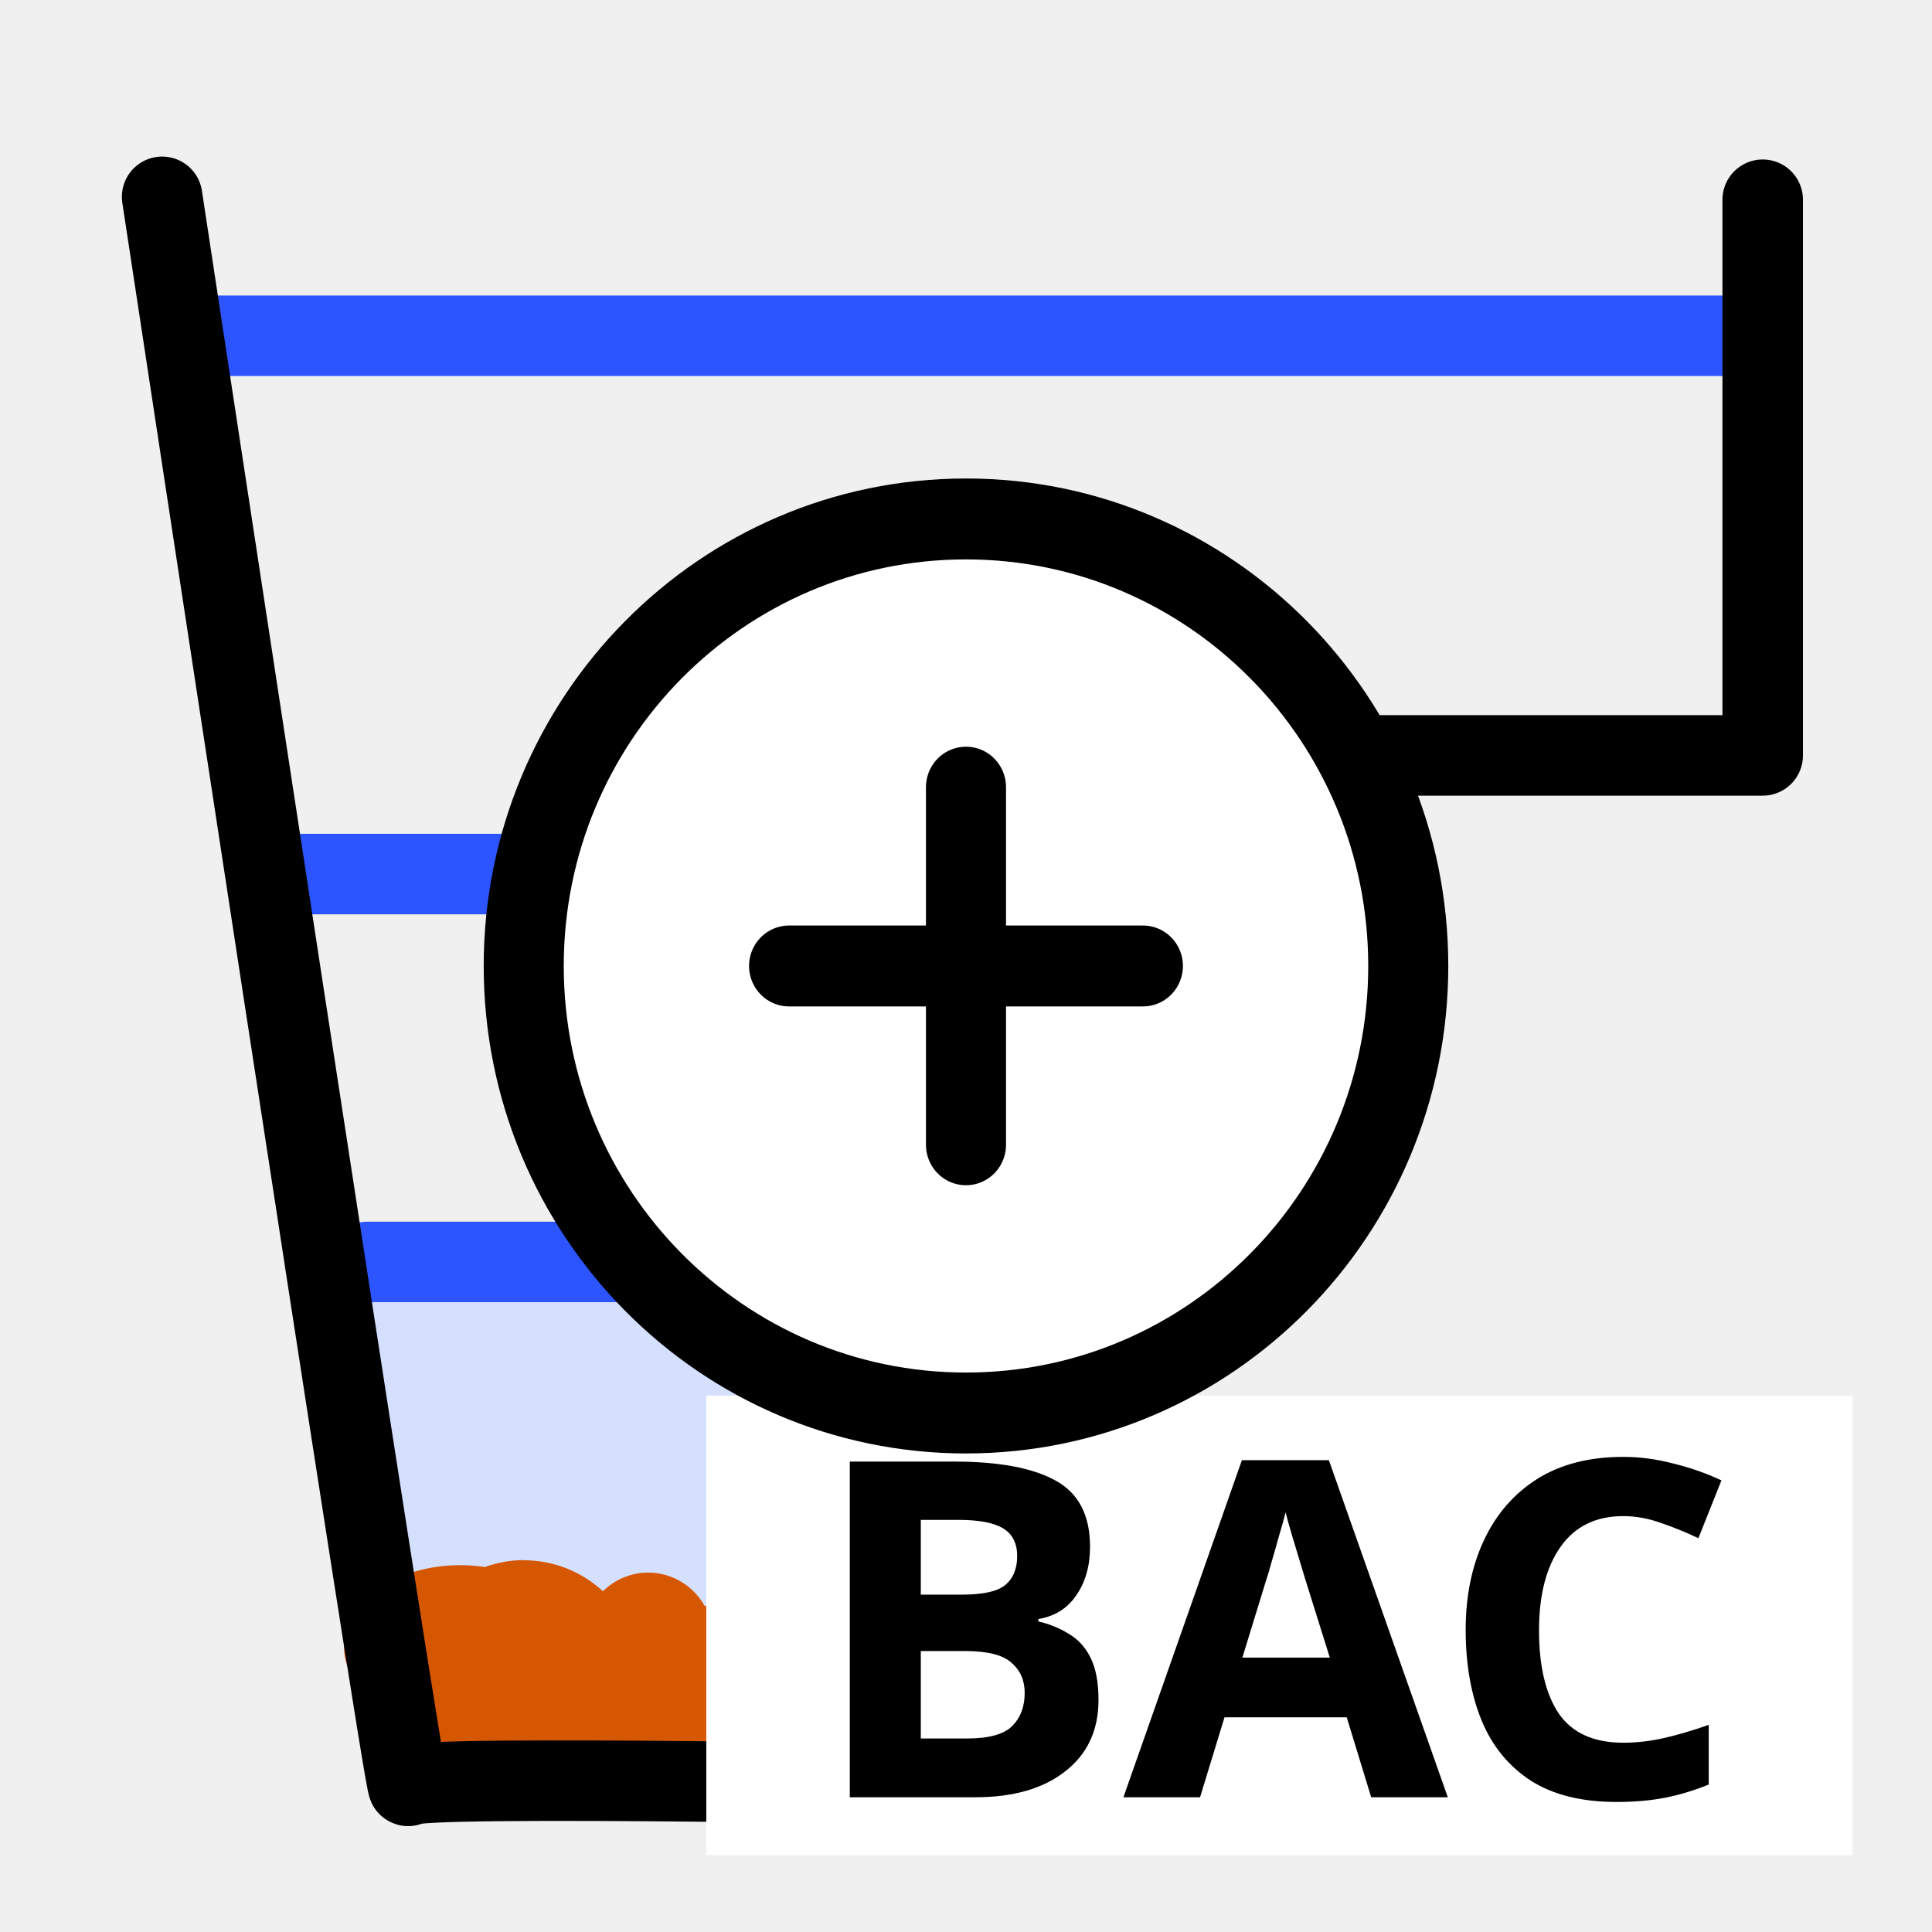
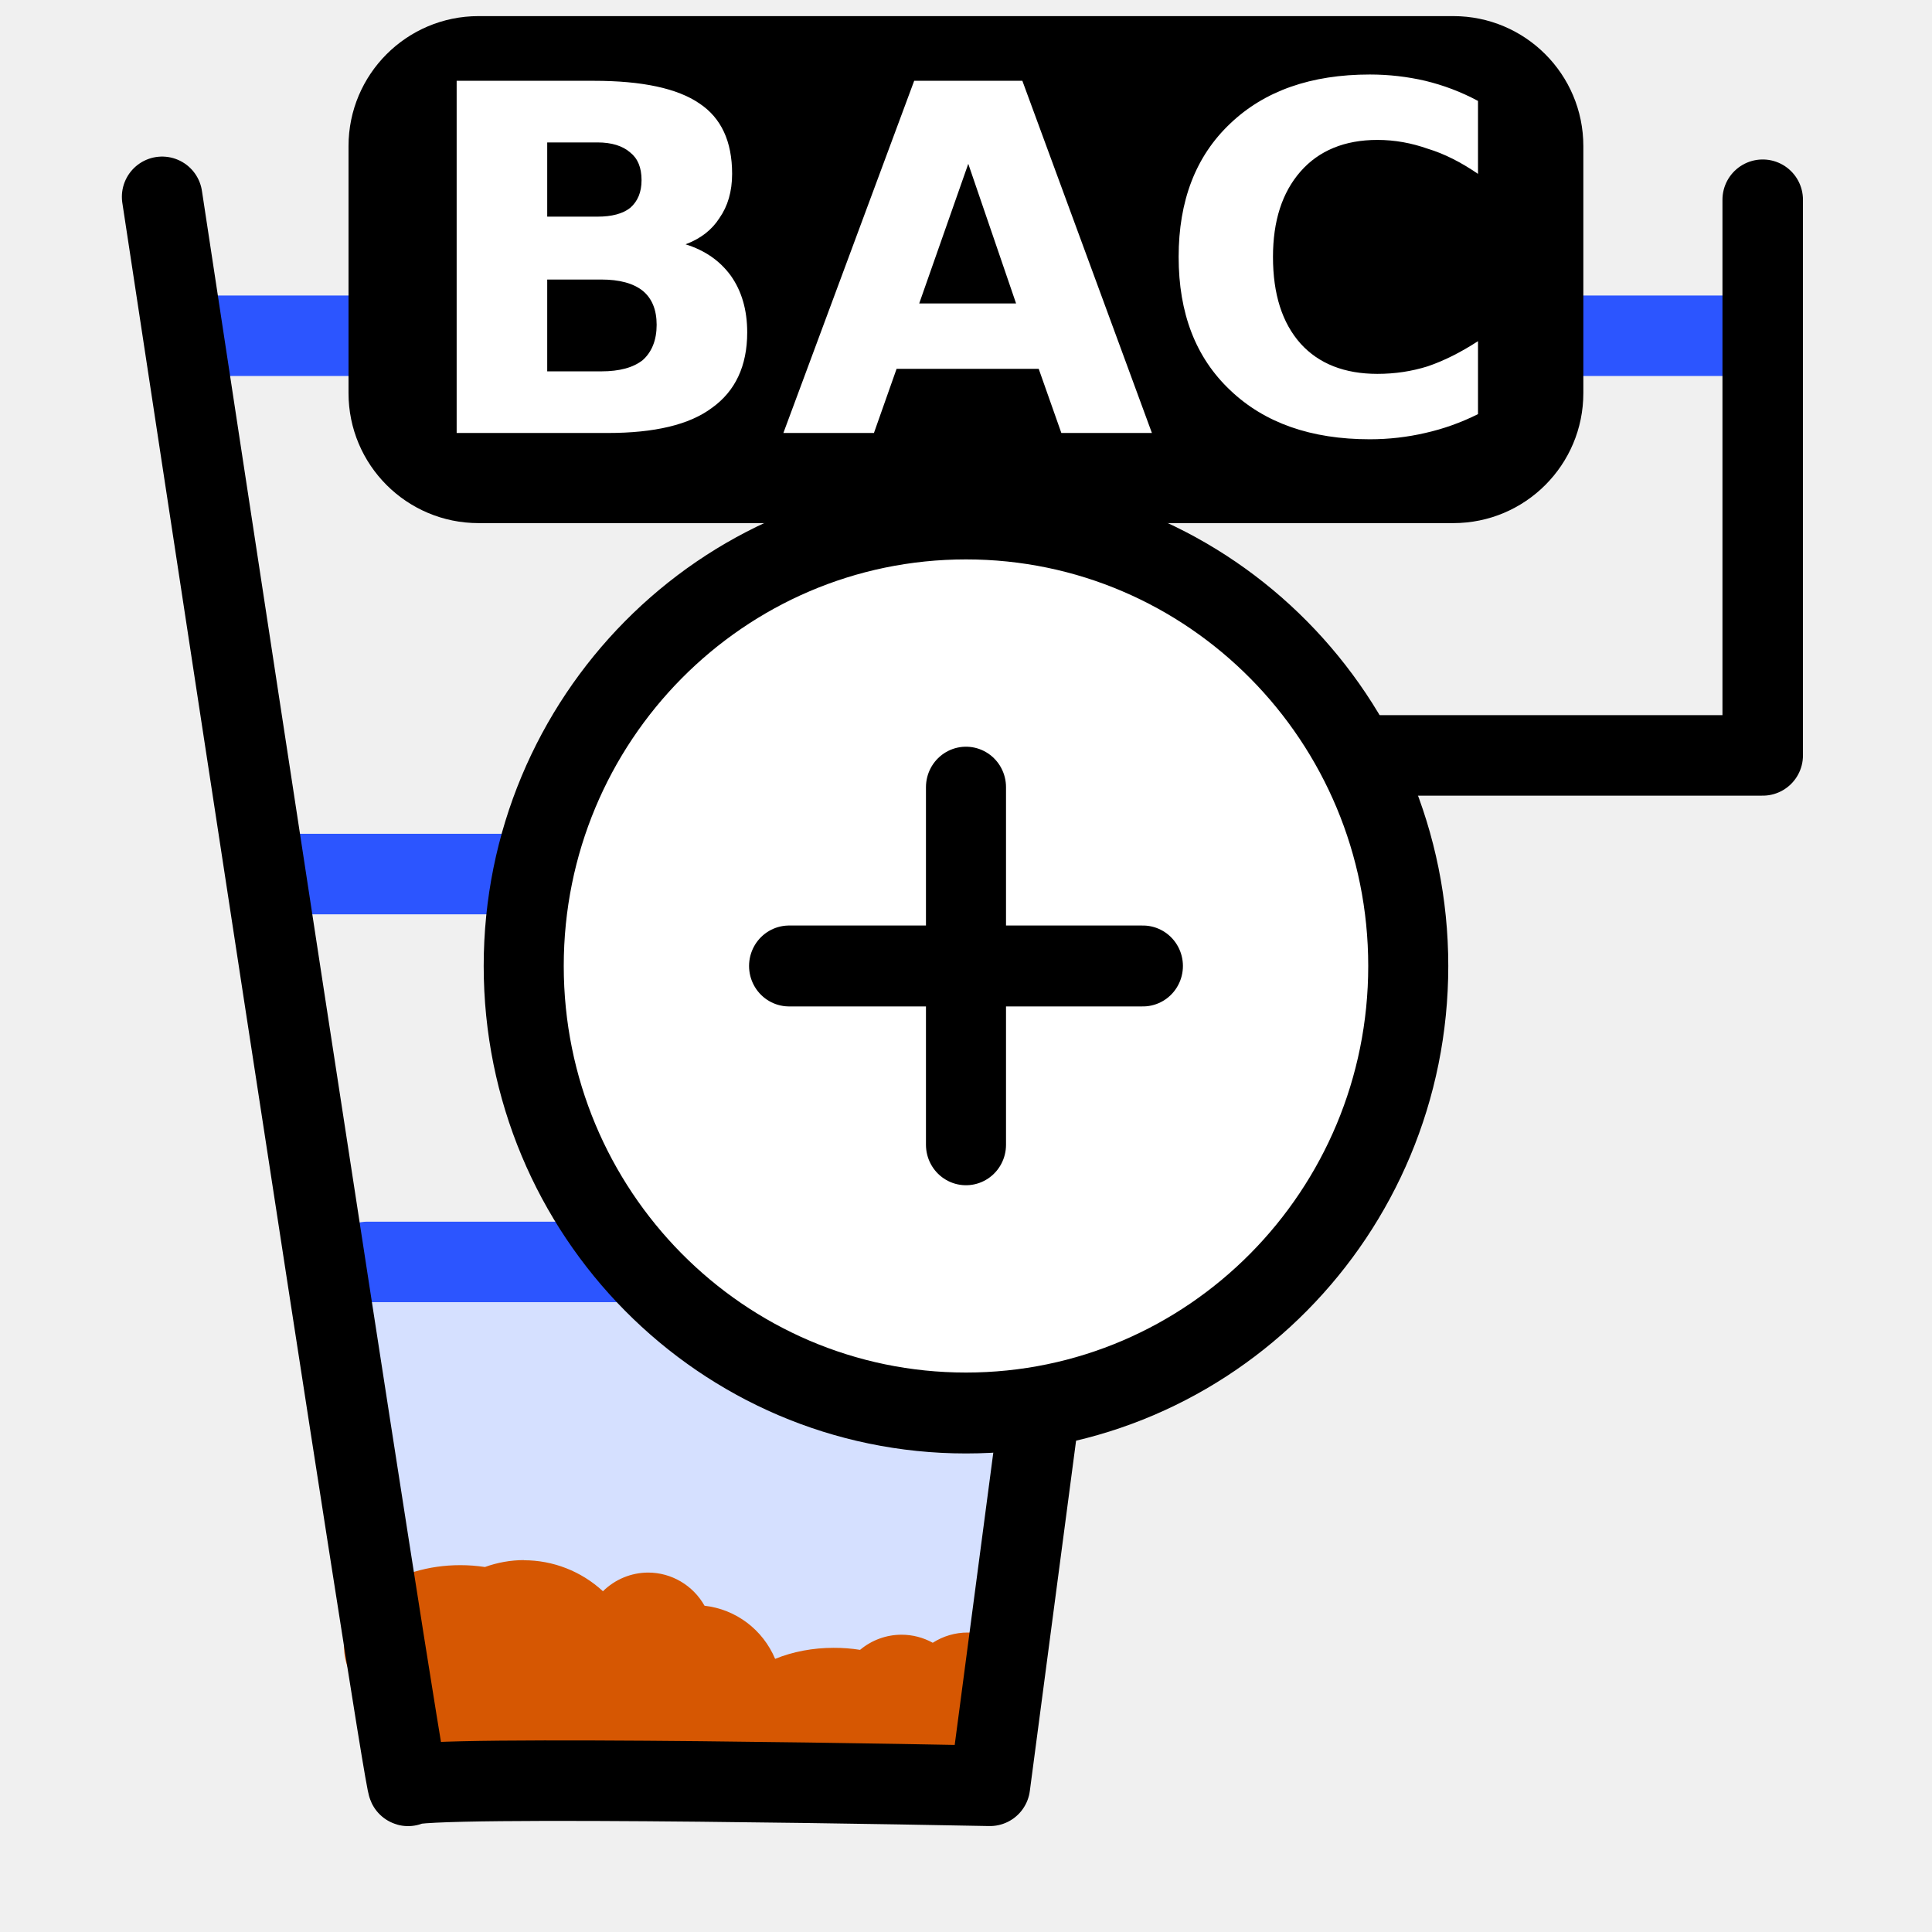
<svg xmlns="http://www.w3.org/2000/svg" width="24" height="24" stroke-linecap="round" stroke-linejoin="round" stroke-width="1.5" version="1.1" viewBox="0 0 24 24" xml:space="preserve">
  <path d="m4.962 22.202-0.917-6.508h9.025l-0.791 6.616z" fill="#d5e0ff" />
  <g fill="none" stroke="#2c55ff" stroke-linecap="round" stroke-width="1">
    <path d="m2.301 4.171h19.272" />
    <path d="m3.559 10.858h9.78" />
    <path d="m4.566 15.676h8.198" />
  </g>
  <path d="m6.508 19.38a1.456 1.474 0 0 0-0.484 0.086 1.443 1.016 0 0 0-0.307-0.023 1.443 1.016 0 0 0-1.443 1.016 1.443 1.016 0 0 0 0.883 0.936 1.456 1.474 0 0 0 1.352 0.934 1.456 1.474 0 0 0 1.228-0.684 1.083 1.097 0 0 0 0.896 0.486 1.083 1.097 0 0 0 0.49-0.121 1.443 1.016 0 0 0 1.232 0.49 1.443 1.016 0 0 0 1.344-0.652 0.808 0.818 0 0 0 0.322 0.068 0.808 0.818 0 0 0 0.807-0.818 0.808 0.818 0 0 0-0.807-0.818 0.808 0.818 0 0 0-0.434 0.127 0.808 0.818 0 0 0-0.389-0.1 0.808 0.818 0 0 0-0.514 0.188 1.443 1.016 0 0 0-0.33-0.025 1.443 1.016 0 0 0-0.725 0.137 1.083 1.097 0 0 0-0.877-0.66 0.808 0.818 0 0 0-0.701-0.412 0.808 0.818 0 0 0-0.561 0.232 1.456 1.474 0 0 0-0.984-0.385z" fill="#d65702" />
  <path d="m2.014 2.445s3.02 19.883 3.056 19.739c0.036-0.144 7.227 0 7.227 0l1.69-12.8h7.91v-6.903" fill="none" stroke="#000" stroke-linecap="round" stroke-width="1" />
-   <g transform="matrix(1.1061 0 0 1.1061 30.607 11.155)">
-     <rect x="-19.739" y="5.589" width="12.872" height="5.161" fill="#fff" stroke-linecap="round" stroke-width=".905" />
-     <g transform="matrix(1.32 0 0 1.32 5.6579 -3.3908)" stroke-width=".686" style="shape-inside:url(#rect440);white-space:pre" aria-label="BAC">
-       <path d="m-18.019 7.364h0.888q0.568 0 0.86 0.16 0.296 0.16 0.296 0.564 0 0.244-0.116 0.412-0.112 0.168-0.324 0.204v0.02q0.14 0.032 0.256 0.104 0.12 0.068 0.188 0.204t0.068 0.36q0 0.388-0.284 0.608-0.28 0.22-0.764 0.22h-1.068zm0.604 1.132h0.352q0.264 0 0.364-0.08 0.104-0.084 0.104-0.248t-0.12-0.236-0.38-0.072h-0.32zm0 0.48v0.744h0.396q0.272 0 0.38-0.104 0.108-0.108 0.108-0.284 0-0.16-0.112-0.256-0.108-0.1-0.396-0.1z" />
-       <path d="m-13.583 10.22-0.208-0.68h-1.04l-0.208 0.68h-0.652l1.008-2.868h0.74l1.012 2.868zm-0.352-1.188-0.208-0.664q-0.02-0.068-0.052-0.172t-0.064-0.212-0.052-0.188q-0.02 0.08-0.056 0.2-0.032 0.116-0.064 0.224-0.028 0.104-0.044 0.148l-0.204 0.664z" />
-       <path d="m-11.439 7.828q-0.348 0-0.532 0.26t-0.184 0.712q0 0.456 0.168 0.708 0.172 0.248 0.548 0.248 0.172 0 0.348-0.04t0.38-0.112v0.508q-0.188 0.076-0.372 0.112t-0.412 0.036q-0.444 0-0.728-0.18-0.284-0.184-0.42-0.512-0.136-0.332-0.136-0.772 0-0.432 0.156-0.764t0.452-0.52q0.3-0.188 0.732-0.188 0.212 0 0.424 0.056 0.216 0.052 0.412 0.144l-0.196 0.492q-0.16-0.076-0.324-0.132-0.16-0.056-0.316-0.056z" />
-     </g>
-   </g>
  <g transform="matrix(.5494 0 0 .55531 14.982 20.808)" fill="#fff" stroke="#000" stroke-width="1.81">
    <circle cx="-5.428" cy="-15.862" r="10" />
    <line x1="-5.428" x2="-5.428" y1="-19.862" y2="-11.862" />
    <line x1="-9.428" x2="-1.428" y1="-15.862" y2="-15.862" />
  </g>
+   <g transform="matrix(1.1061 0 0 1.1061 30.627 11.155)">
+     <rect x="-23.775" y="-9.904" width="13.868" height="5.694" rx="1.46" ry="1.46" stroke-linecap="round" stroke-width=".905" />
+     <text transform="matrix(.90408 0 0 .90408 -23.055 -5.2222)" fill="#ffffff" font-family="'DejaVu Sans'" font-size="6px" font-weight="bold" stroke-linecap="square" stroke-width="2.135" text-align="end" style="font-variant-caps:normal;font-variant-east-asian:normal;font-variant-ligatures:normal;font-variant-numeric:normal;shape-inside:url(#rect11);white-space:pre" xml:space="preserve">
+       <tspan x="0" y="0">BAC</tspan>
+     </text>
+   </g>
</svg>
